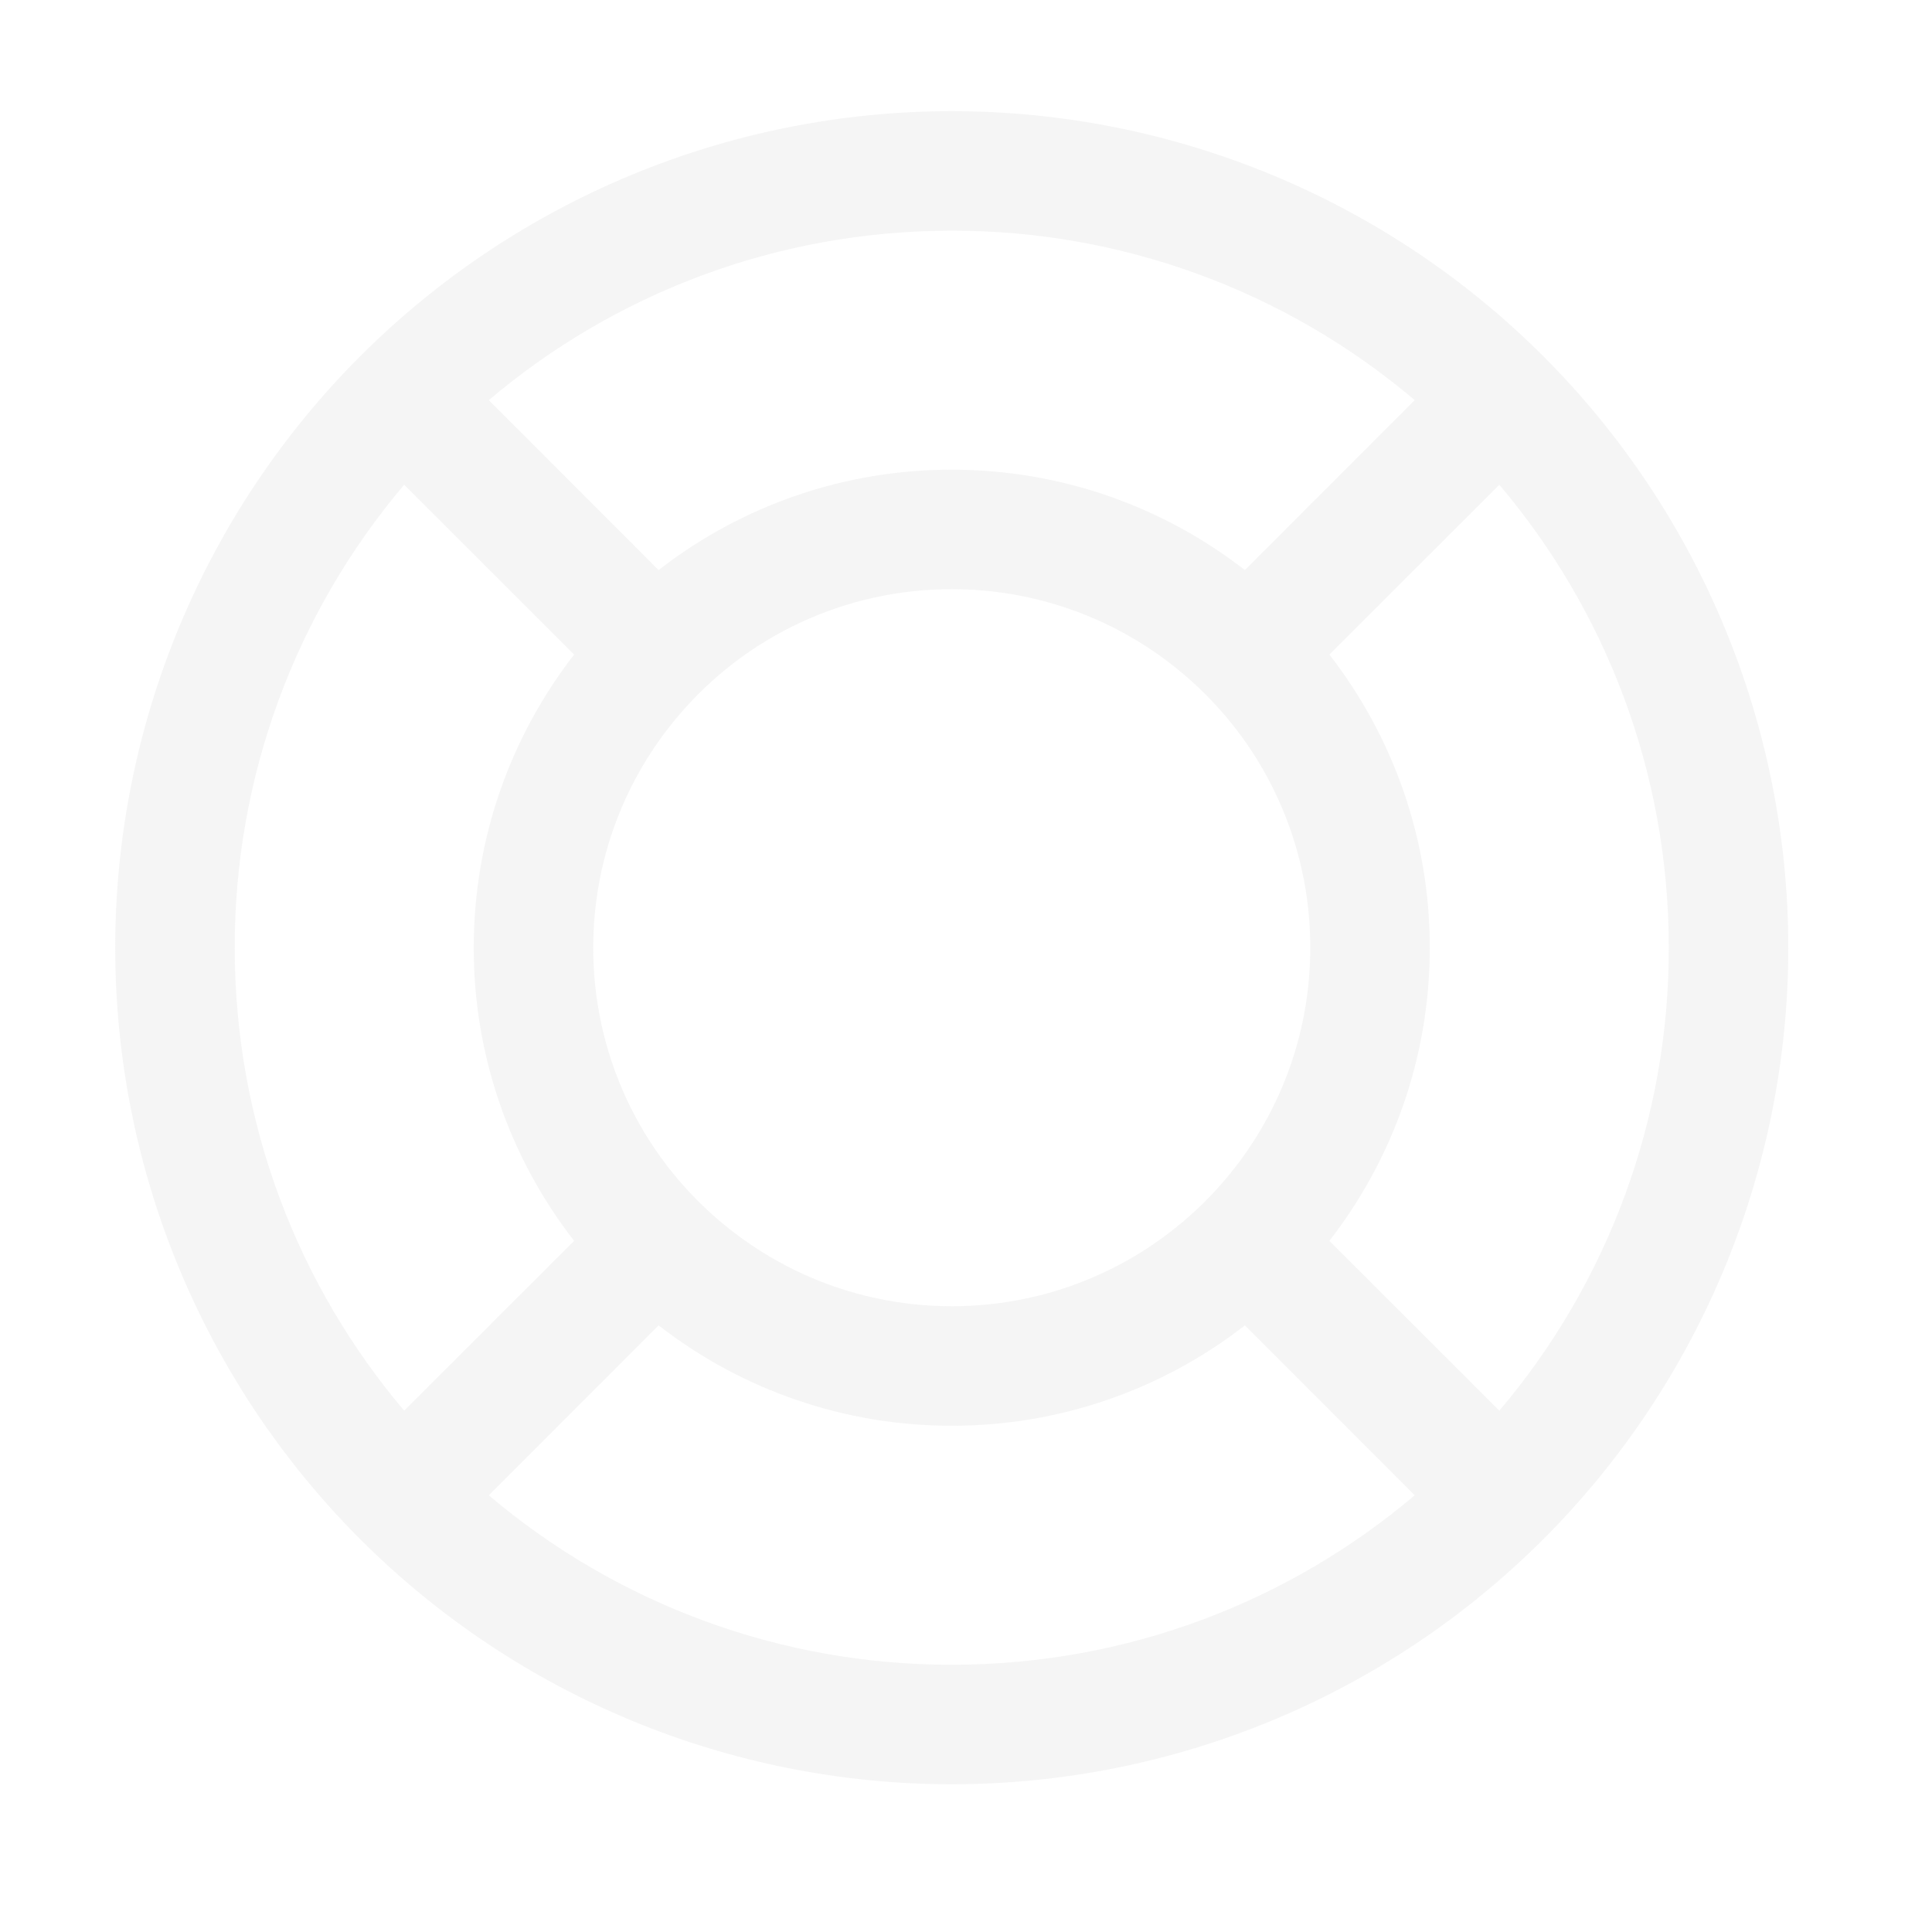
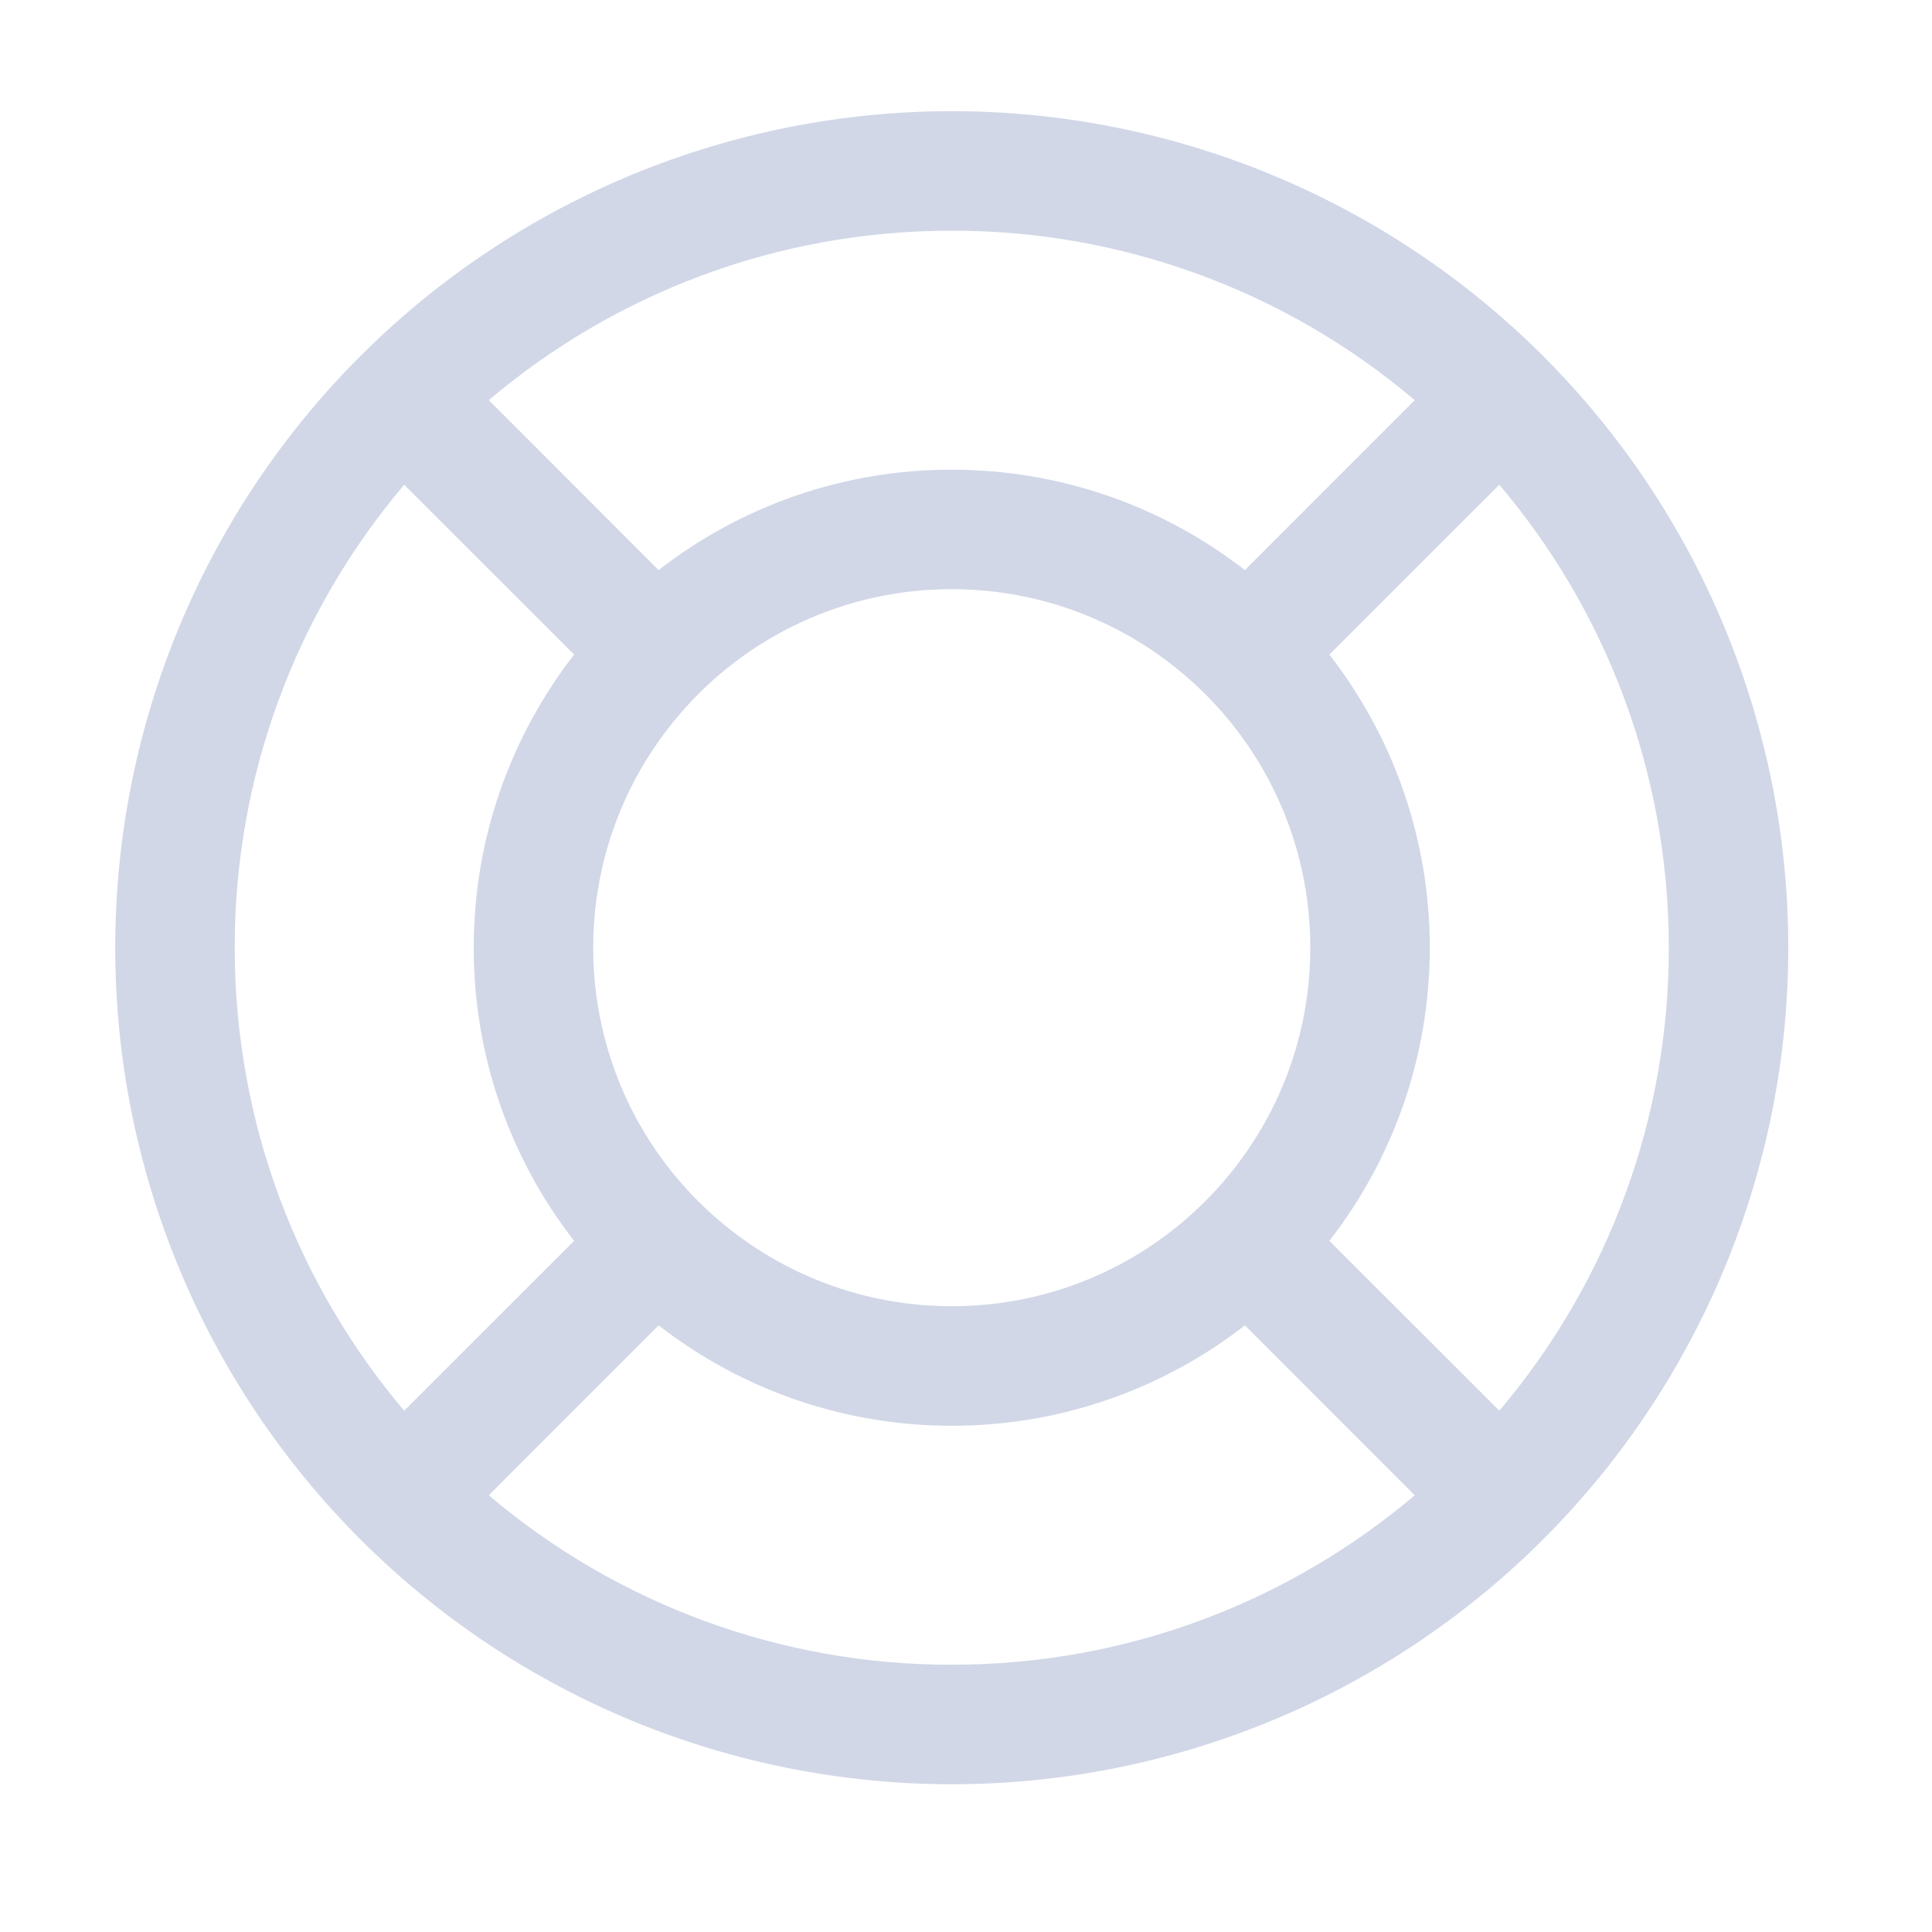
<svg xmlns="http://www.w3.org/2000/svg" width="97" height="97" viewBox="0 0 97 97" fill="none">
-   <g opacity="0.4">
-     <path d="M71.029 75.074L62.503 66.542C58.297 69.816 53.116 71.59 47.785 71.582C42.454 71.59 37.274 69.816 33.067 66.542L24.541 75.074C31.034 80.579 39.273 83.595 47.785 83.582C56.647 83.582 64.765 80.378 71.029 75.074ZM75.277 70.826C80.782 64.333 83.798 56.094 83.785 47.582C83.785 38.72 80.581 30.602 75.277 24.338L66.745 32.864C69.901 36.932 71.785 42.038 71.785 47.582C71.785 53.126 69.901 58.232 66.745 62.3L75.277 70.826ZM71.029 20.09C64.537 14.585 56.297 11.569 47.785 11.582C38.923 11.582 30.805 14.786 24.541 20.09L33.067 28.622C37.274 25.347 42.454 23.573 47.785 23.582C53.329 23.582 58.435 25.466 62.503 28.622L71.029 20.09ZM20.293 24.338C14.788 30.83 11.772 39.069 11.785 47.582C11.785 56.444 14.989 64.562 20.293 70.826L28.825 62.3C25.551 58.093 23.777 52.913 23.785 47.582C23.785 42.038 25.669 36.932 28.825 32.864L20.293 24.338ZM59.413 61.322C60.174 60.677 60.88 59.97 61.525 59.21C64.183 56.072 65.785 52.01 65.785 47.582C65.79 44.965 65.222 42.38 64.121 40.006C63.02 37.632 61.413 35.528 59.413 33.842C56.166 31.086 52.044 29.576 47.785 29.582C45.169 29.577 42.583 30.145 40.209 31.246C37.836 32.346 35.732 33.953 34.045 35.954C31.387 39.092 29.785 43.154 29.785 47.582C29.78 50.198 30.348 52.784 31.449 55.158C32.55 57.531 34.157 59.635 36.157 61.322C39.295 63.98 43.357 65.582 47.785 65.582C52.219 65.582 56.275 63.98 59.413 61.322ZM47.785 89.582C36.646 89.582 25.963 85.157 18.087 77.28C10.21 69.404 5.785 58.721 5.785 47.582C5.785 36.443 10.21 25.76 18.087 17.883C25.963 10.007 36.646 5.582 47.785 5.582C58.924 5.582 69.607 10.007 77.484 17.883C85.36 25.76 89.785 36.443 89.785 47.582C89.785 58.721 85.36 69.404 77.484 77.28C69.607 85.157 58.924 89.582 47.785 89.582Z" fill="#E6E6E6" />
-   </g>
+   <path d="M71.029 75.074L62.503 66.542C58.297 69.816 53.116 71.59 47.785 71.582C42.454 71.59 37.274 69.816 33.067 66.542L24.541 75.074C31.034 80.579 39.273 83.595 47.785 83.582C56.647 83.582 64.765 80.378 71.029 75.074ZM75.277 70.826C80.782 64.333 83.798 56.094 83.785 47.582C83.785 38.72 80.581 30.602 75.277 24.338L66.745 32.864C69.901 36.932 71.785 42.038 71.785 47.582C71.785 53.126 69.901 58.232 66.745 62.3L75.277 70.826ZM71.029 20.09C64.537 14.585 56.297 11.569 47.785 11.582C38.923 11.582 30.805 14.786 24.541 20.09L33.067 28.622C37.274 25.347 42.454 23.573 47.785 23.582C53.329 23.582 58.435 25.466 62.503 28.622L71.029 20.09ZM20.293 24.338C14.788 30.83 11.772 39.069 11.785 47.582C11.785 56.444 14.989 64.562 20.293 70.826L28.825 62.3C25.551 58.093 23.777 52.913 23.785 47.582C23.785 42.038 25.669 36.932 28.825 32.864L20.293 24.338ZM59.413 61.322C60.174 60.677 60.88 59.97 61.525 59.21C64.183 56.072 65.785 52.01 65.785 47.582C65.79 44.965 65.222 42.38 64.121 40.006C63.02 37.632 61.413 35.528 59.413 33.842C56.166 31.086 52.044 29.576 47.785 29.582C45.169 29.577 42.583 30.145 40.209 31.246C37.836 32.346 35.732 33.953 34.045 35.954C31.387 39.092 29.785 43.154 29.785 47.582C29.78 50.198 30.348 52.784 31.449 55.158C32.55 57.531 34.157 59.635 36.157 61.322C39.295 63.98 43.357 65.582 47.785 65.582C52.219 65.582 56.275 63.98 59.413 61.322ZM47.785 89.582C36.646 89.582 25.963 85.157 18.087 77.28C10.21 69.404 5.785 58.721 5.785 47.582C5.785 36.443 10.21 25.76 18.087 17.883C25.963 10.007 36.646 5.582 47.785 5.582C58.924 5.582 69.607 10.007 77.484 17.883C85.36 25.76 89.785 36.443 89.785 47.582C89.785 58.721 85.36 69.404 77.484 77.28C69.607 85.157 58.924 89.582 47.785 89.582Z" fill="#D1D7E7" />
</svg>
